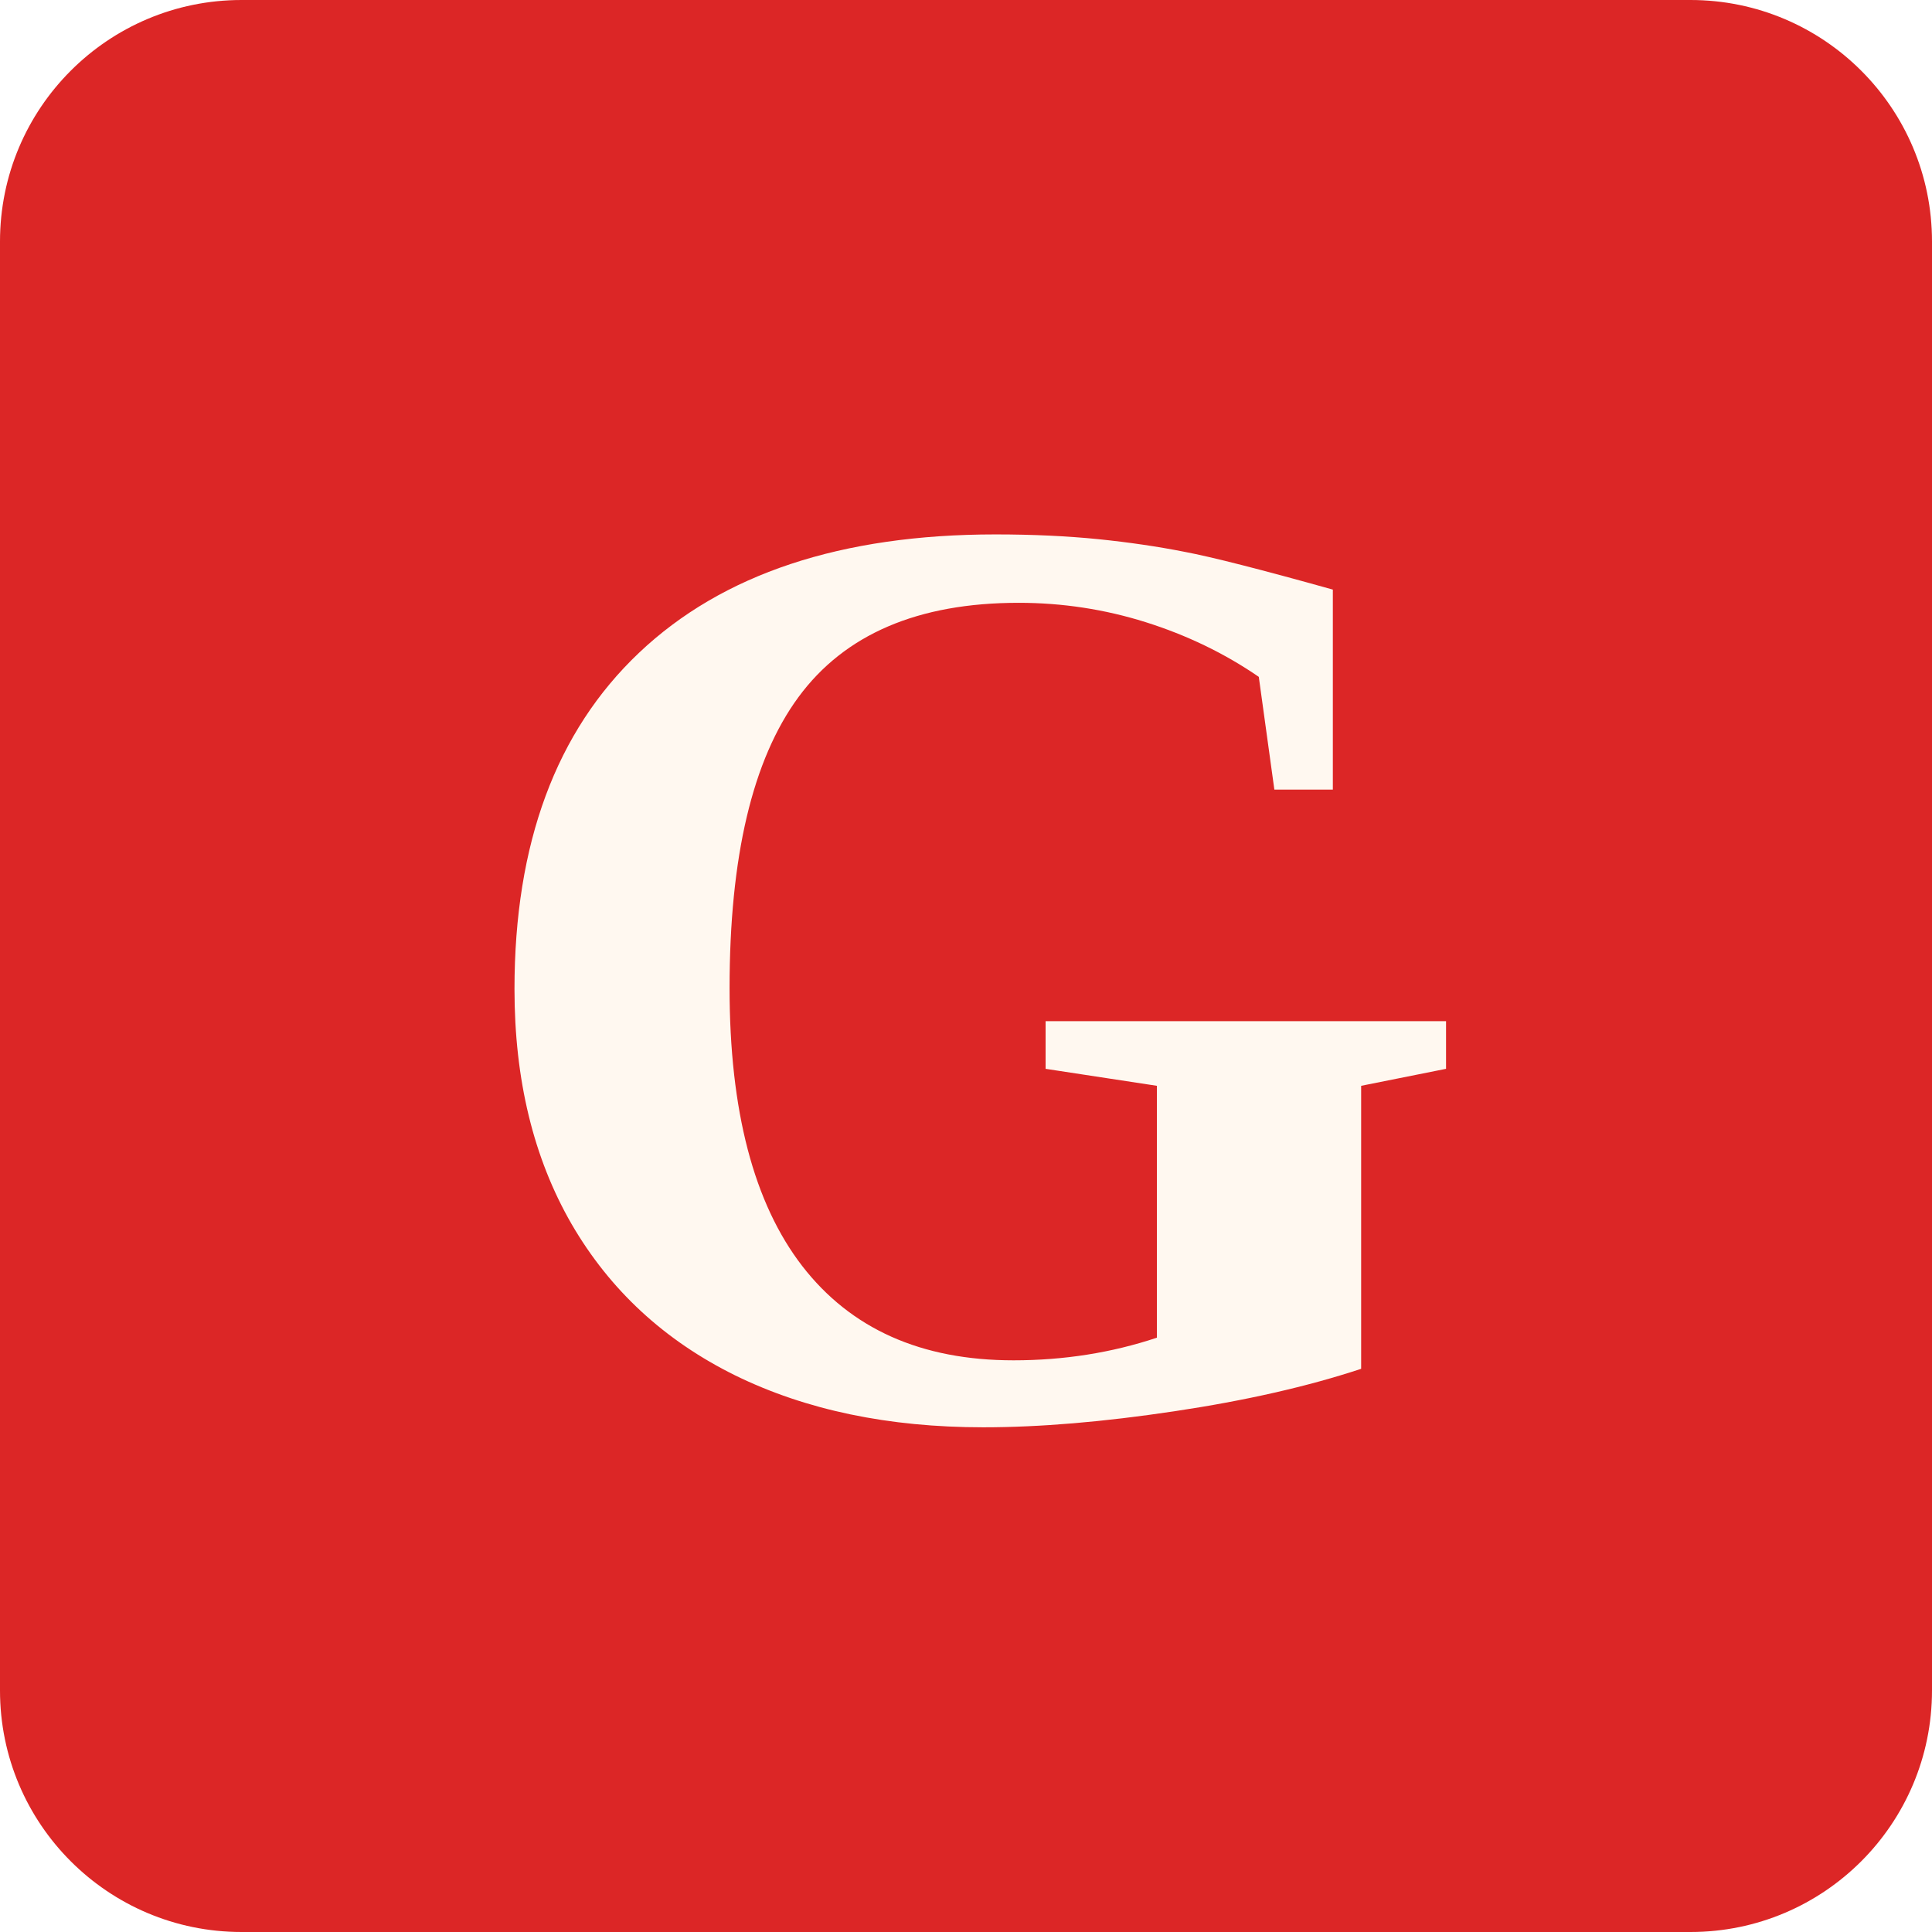
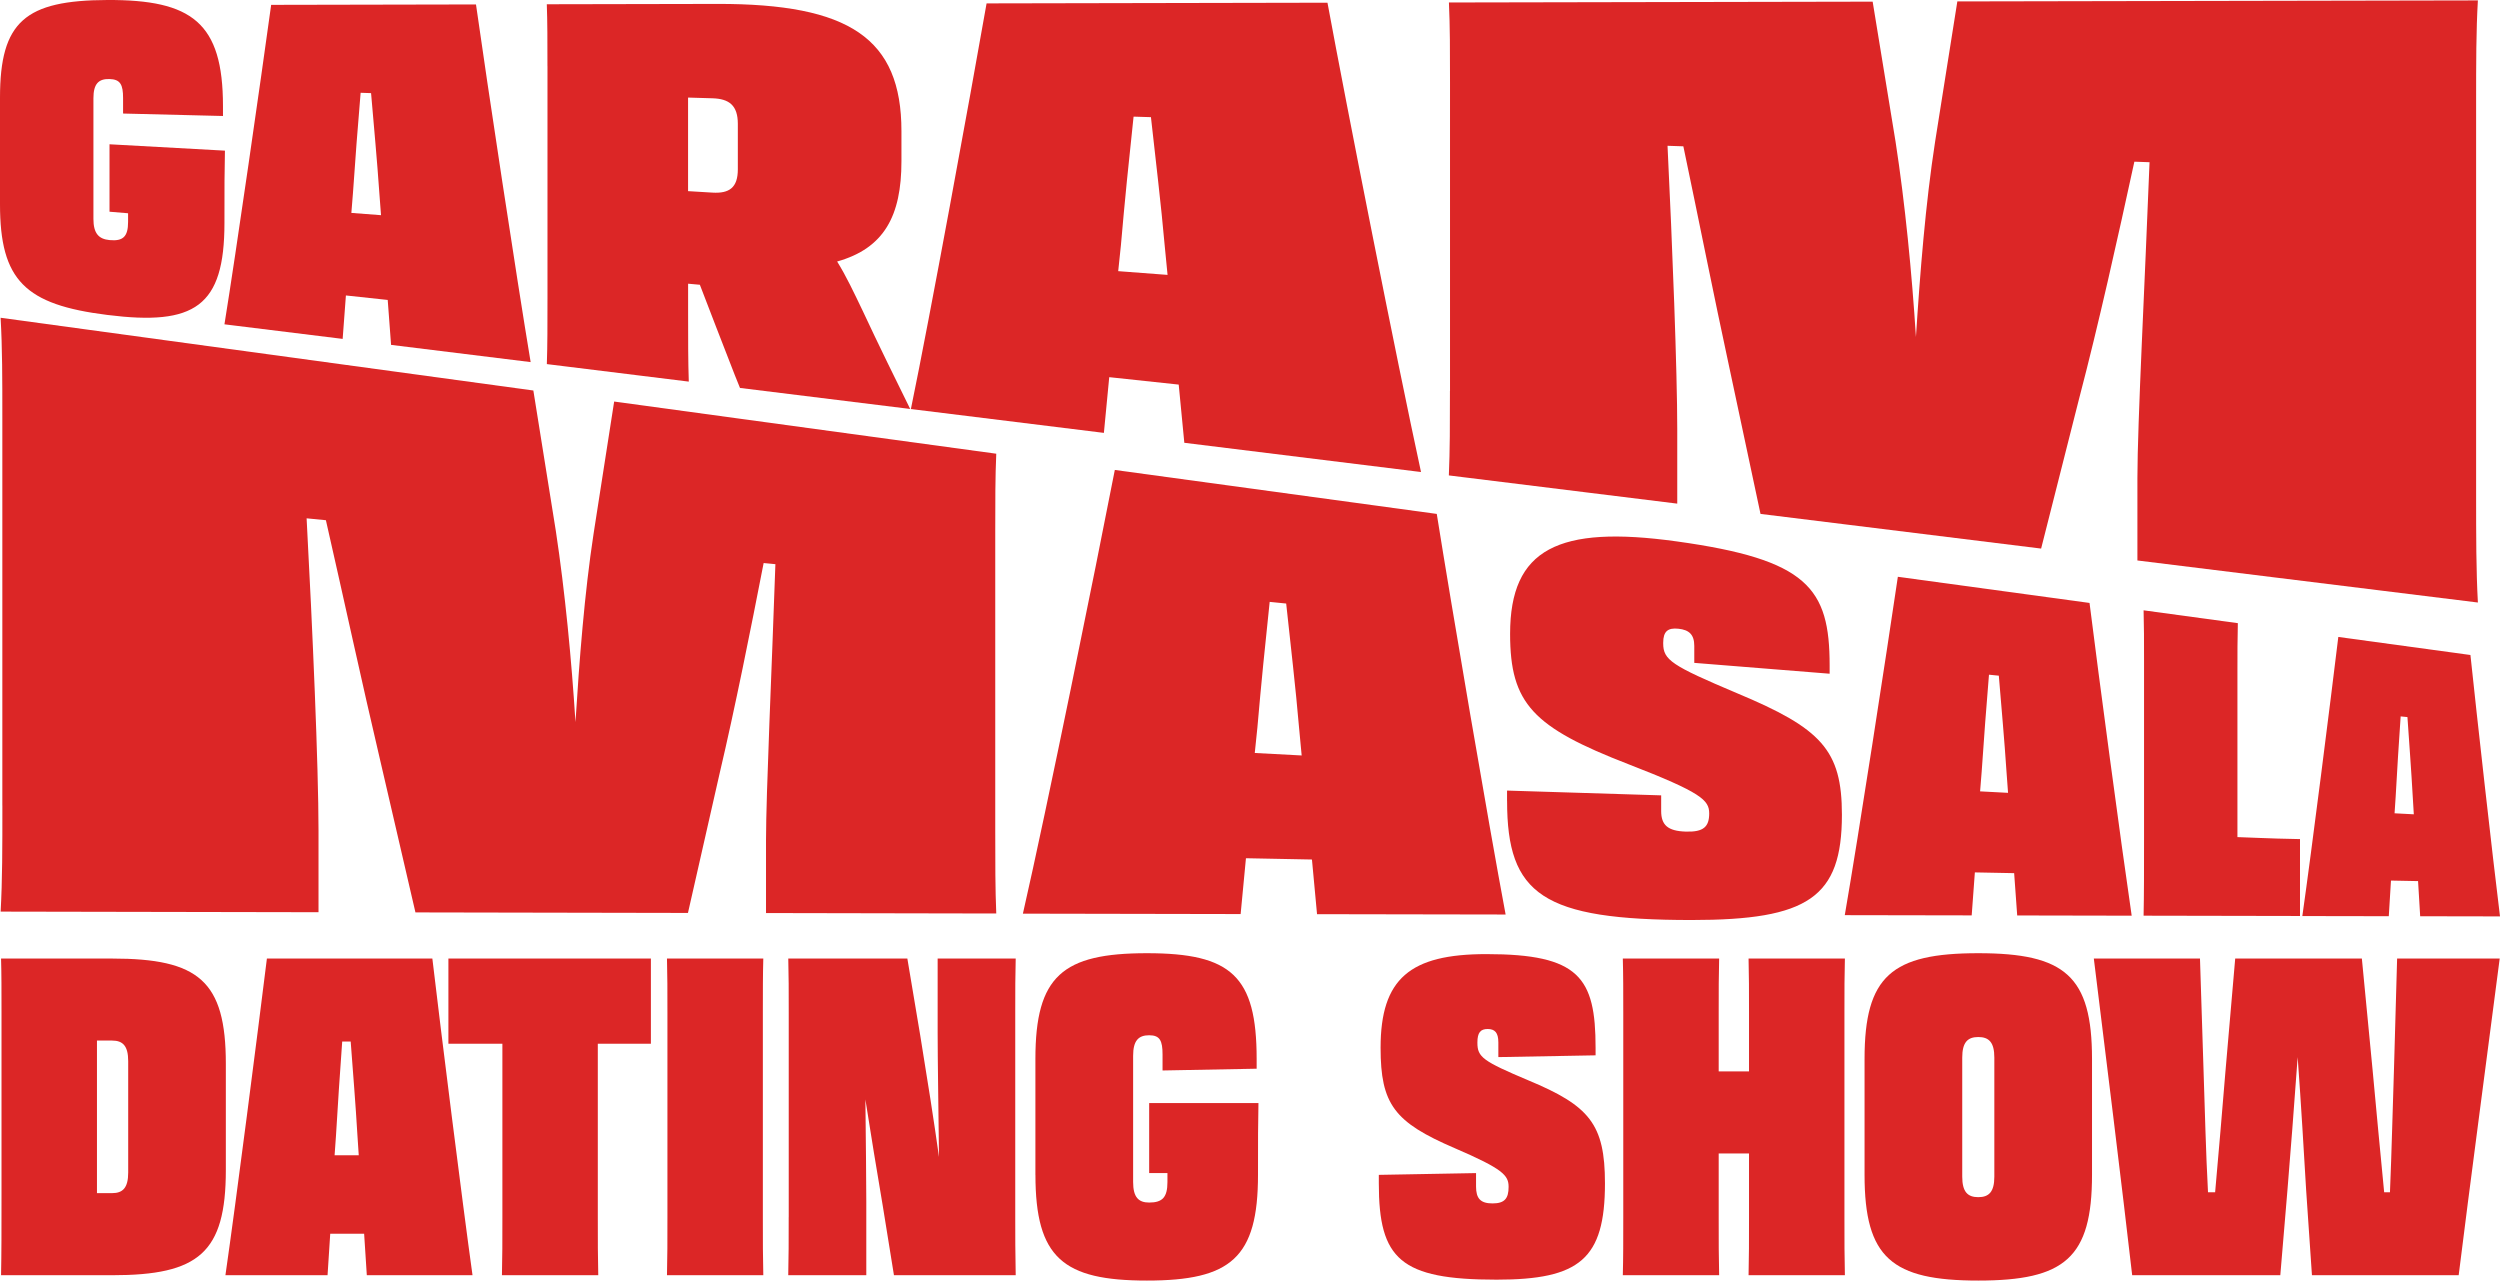
- <svg xmlns="http://www.w3.org/2000/svg" viewBox="0 0 64 64">
-   <rect width="64" height="64" rx="8" fill="#DC2626" />
-   <text x="32" y="32" font-family="Georgia, 'Times New Roman', serif" font-size="44" font-weight="700" text-anchor="middle" dominant-baseline="central" fill="#FFF8F0">G</text>
+ <svg xmlns="http://www.w3.org/2000/svg" viewBox="0 0 663.63 339.93">
+   <g fill="#DC2626">
+     <path d="M0,54.23v-28.31C0,5.67,6.71.09,28.48,0c22.44-.09,30.71,5.96,30.71,28.16v2.63l-26.52-.65v-4.13c0-3.55-.72-4.95-3.6-5.03s-4.27,1.24-4.27,5.09v32.05c0,3.85,1.42,5.34,4.27,5.61,3.6.34,4.93-.91,4.93-4.82v-2.3l-4.93-.41v-17.9l30.64,1.69c-.13,5.84-.13,9.43-.13,19.22,0,22.21-7.89,27.31-31.11,24.39C6.71,80.88,0,74.48,0,54.23Z" />
+     <path d="M126.35,1.17c3.02,21.34,10.75,72.39,14.51,94.95l-37.05-4.57-.89-11.93-11.1-1.19-.86,11.53-31.38-3.87c3.16-19.52,9.7-65.18,12.4-84.8l54.36-.11ZM93.26,56.52l7.88.6-.44-5.86c-.59-8.65-1.47-17.92-2.2-26.54l-2.77-.09c-.73,8.65-1.45,17.91-2.03,26.53l-.43,5.36Z" />
+     <path d="M145.32,17.55c0-6.59,0-11.71-.17-16.42l45.26-.09c35.04-.07,48.88,9.12,48.88,33.76v8.01c0,14.51-4.59,23.09-17.07,26.61,2.43,3.91,4.46,8.25,6.71,12.93,4.32,9.26,9.11,18.97,12.68,26.21l-45.18-5.58c-1.7-4.08-3.96-10.2-6.39-16.32l-4.26-11.07-3.12-.28v7.62c0,7.48,0,12.99.18,18.37l-37.68-4.65c.17-4.96.17-10.47.17-17.47V17.55ZM182.65,25.9v24.84s6.46.39,6.46.39c4.49.27,6.75-1.32,6.75-6.19v-12.05c0-4.88-2.26-6.67-6.75-6.8l-6.46-.19Z" />
+     <path d="M352.38.72c5.14,27.86,18.37,94.83,24.83,124.58l-62.83-7.76-1.49-15.45-18.44-1.97-1.42,14.79-51.23-6.33c5.1-24.69,15.69-82.66,20.09-107.68l90.49-.18ZM296.84,71.98l13.09.99-.74-7.58c-.98-11.17-2.45-23.16-3.67-34.29l-4.61-.14c-1.2,11.13-2.41,23.04-3.36,34.13l-.72,6.89Z" />
+     <path d="M384.91,103.79V21.89c0-8.49,0-14.86-.29-21.23l112.48-.22,6.08,37.17c2.52,16.33,4.33,34.88,5.41,51.84,1.09-17.03,2.55-35.46,5.1-51.92l5.89-37.15,138.18-.27c-.47,8.1-.47,16.43-.47,27.45v103.29c0,11.7,0,20.48.47,29.09l-90.38-11.16v-21.96c0-14.22,2.01-52.37,3.22-83.76l-4.03-.14c-4.4,20.26-9.55,43.42-14.66,62.87l-10.09,39.83-74.49-9.2-8.35-39.22c-3.96-18.33-8.22-39.75-12.13-58.36l-4.2-.14c1.29,26.65,2.58,59.73,2.58,75.3v19.69l-60.63-7.49c.29-6.69.29-13.41.29-22.43Z" />
+     <path d="M.62,213.81v-102.76c0-10.65,0-18.64-.46-26.7l141.42,19.31,5.97,37.3c2.44,16.12,4.17,34.25,5.21,50.73,1.03-16.54,2.41-34.36,4.82-50.1l5.45-35,101.43,13.85c-.27,6.15-.27,12.52-.27,20.94v78.93c0,8.94,0,15.65.27,22.18l-61.12-.12v-19.27c0-12.48,1.56-45.95,2.49-73.34l-3.12-.3c-3.45,17.72-7.56,38.31-11.7,55.91l-8.39,36.97-72.34-.14-9.46-40.81c-4.6-19.55-9.63-42.77-14.31-63.3l-5.12-.5c1.58,29.45,3.16,65.83,3.16,82.93v21.63l-84.38-.16c.46-8.43.46-16.87.46-28.19Z" />
+     <path d="M381.39,136.4c3.93,24.68,13.69,81.92,18.28,106.36l-50.06-.09-1.35-14.51-17.52-.34-1.41,14.82-57.8-.11c6.43-28.1,19.27-91.44,24.4-117.78l85.46,11.67ZM333.08,199.88l12.45.66-.68-7.24c-.91-10.72-2.28-22.29-3.43-33.09l-4.38-.44c-1.16,10.81-2.32,22.44-3.26,33.33l-.7,6.79Z" />
+     <path d="M400.05,212.64v-2.78l40.91,1.27v4.15c0,3.74,1.77,5.32,6.52,5.47s6.23-1.29,6.23-4.83-2.06-5.54-21.37-13.03c-25.4-9.83-31.48-16.07-31.48-34.62,0-22.64,12.83-28.9,44.18-24.56,34.8,4.82,40.64,12.38,40.64,32.92v2.21l-35.93-2.88v-4.51c0-3.01-1.39-4.25-4.19-4.55s-4.06.67-4.06,3.72v.14c0,4.43,2.12,5.87,19.68,13.29,22.29,9.32,27.76,15.03,27.76,32.23,0,21.99-8.96,27.94-39.89,27.94-39.59,0-48.99-6.73-48.99-31.58Z" />
+     <path d="M554.67,160.05c2.4,19.19,8.37,63.87,11.19,83.02l-30.39-.06-.81-11.23-10.43-.2-.84,11.41-33.69-.06c3.69-21.33,11.11-69.63,14.09-89.82l50.87,6.94ZM525.63,210.07l7.41.39-.41-5.59c-.54-8.27-1.36-17.19-2.04-25.51l-2.61-.26c-.69,8.35-1.38,17.34-1.94,25.74l-.42,5.24Z" />
+     <path d="M569.02,243.08c.12-5.71.12-11.76.12-20.89v-46.69c0-5.36,0-9.47-.12-13.49l25.02,3.41c-.11,4.03-.11,8.08-.11,13.56v43.23l6.04.23c3.24.12,5.49.21,10.57.3v20.41l-41.51-.08Z" />
+     <path d="M655.78,173.86c1.68,16.01,5.86,53.36,7.85,69.4l-21.19-.04-.56-9.33-7.19-.14-.58,9.46-22.95-.04c2.5-17.54,7.53-57.39,9.55-74.09l35.07,4.79ZM635.64,215.89l5.11.27-.28-4.64c-.38-6.87-.94-14.27-1.41-21.17l-1.8-.18c-.48,6.94-.95,14.41-1.33,21.38l-.29,4.35Z" />
+     <path d="M.4,268.42c0-5.56,0-9.95-.12-13.97h29.48c22.97,0,30.19,5.92,30.19,27.94v28.18c0,22.02-7.22,27.94-30.19,27.94H.28c.12-5.8.12-11.96.12-21.31v-48.78ZM25.74,276.23v40.49h4.03c2.84,0,4.26-1.42,4.26-5.45v-29.6c0-4.03-1.42-5.45-4.26-5.45h-4.03Z" />
+     <path d="M114.77,254.45c2.25,19.18,7.93,64.41,10.66,84.06h-28.06l-.71-11.01h-9l-.71,11.01h-27.11c2.84-19.65,8.64-64.88,11.01-84.06h43.93ZM88.84,306.66h6.39l-.36-5.45c-.47-8.05-1.18-16.69-1.78-24.74h-2.25c-.59,8.17-1.18,16.93-1.66,25.1l-.36,5.09Z" />
+     <path d="M133.36,277.06h-14.33v-22.61h53.75v22.61h-14.09v46.06c0,6.27,0,10.77.12,15.39h-25.57c.12-4.5.12-9.24.12-15.39v-46.06Z" />
+     <path d="M177.17,268.89c0-5.8,0-10.18-.12-14.44h25.57c-.12,4.26-.12,8.64-.12,14.44v54.23c0,6.27,0,10.77.12,15.39h-25.57c.12-4.5.12-9.24.12-15.39v-54.23Z" />
+     <path d="M209.37,323.12v-54.46c0-5.68,0-9.71-.12-14.21h31.61l3.43,20.48c1.78,10.89,3.67,22.85,4.97,32.2-.12-10.89-.36-25.93-.36-33.15v-19.54h20.72c-.12,4.5-.12,8.29-.12,14.21v54.46c0,4.74,0,9.59.12,15.39h-32.32l-2.96-18.35c-1.54-9.12-3.2-19.18-4.62-28.3.12,11.01.24,22.02.24,27.11v19.54h-20.72c.12-4.74.12-9,.12-15.39Z" />
+     <path d="M274.85,311.87v-30.78c0-22.02,7.22-28.06,29.6-28.06s29.13,6.04,29.13,28.06v2.6l-24.98.47v-4.26c0-3.67-.71-5.09-3.55-5.09s-4.26,1.42-4.26,5.45v33.51c0,4.03,1.42,5.45,4.26,5.45,3.55,0,4.85-1.42,4.85-5.45v-2.37h-4.85v-18.59h29.01c-.12,5.8-.12,9.35-.12,19.06,0,22.02-7.22,28.06-29.48,28.06s-29.6-6.04-29.6-28.06Z" />
+     <path d="M366.01,314.12v-2.25l25.81-.47v3.55c0,3.2,1.18,4.5,4.38,4.5s4.26-1.3,4.26-4.38-1.42-4.74-14.33-10.3c-15.98-6.87-19.65-11.6-19.65-26.64,0-18.35,7.81-24.86,28.06-24.86,24.63,0,29.01,6.16,29.01,24.86v2.01l-25.81.47v-3.91c0-2.6-.95-3.55-2.84-3.55s-2.72.95-2.72,3.55v.12c0,3.79,1.42,4.85,13.5,9.95,16.22,6.75,20.36,11.6,20.36,27.35,0,20.13-6.75,25.57-28.77,25.57-25.57,0-31.26-5.45-31.26-25.57Z" />
+     <path d="M430.9,323.12v-54.23c0-5.8,0-10.18-.12-14.44h25.57c-.12,4.26-.12,8.64-.12,14.44v15.51h8.05v-15.51c0-5.8,0-10.18-.12-14.44h25.57c-.12,4.26-.12,8.64-.12,14.44v54.23c0,6.27,0,10.77.12,15.39h-25.57c.12-4.5.12-9.24.12-15.39v-16.93h-8.05v16.93c0,6.27,0,10.77.12,15.39h-25.57c.12-4.5.12-9.24.12-15.39Z" />
+     <path d="M494.95,311.87v-30.78c0-22.02,7.22-28.06,30.19-28.06s30.19,6.04,30.19,28.06v30.78c0,22.02-7.22,28.06-30.19,28.06s-30.19-6.04-30.19-28.06ZM529.4,312.34v-31.61c0-4.03-1.42-5.45-4.26-5.45s-4.26,1.42-4.26,5.45v31.61c0,4.03,1.42,5.45,4.26,5.45s4.26-1.42,4.26-5.45Z" />
+     <path d="M605.3,338.51h-39.31c-2.49-21.9-7.46-62.04-10.18-84.06h28.18l.95,29.84c.36,10.42.59,21.31,1.18,32.2h1.89c.95-10.77,1.89-21.55,2.72-31.85l2.61-30.19h33.62l2.84,29.48c.95,10.42,2.01,21.43,3.08,32.56h1.54c.47-11.13.71-22.26,1.07-32.8l.83-29.24h27.23c-2.84,22.02-8.17,62.04-10.89,84.06h-38.95l-1.54-22.61c-.59-9.83-1.3-22.26-2.25-35.28-.95,13.02-1.89,25.46-2.72,35.4l-1.89,22.5Z" />
+   </g>
</svg>
